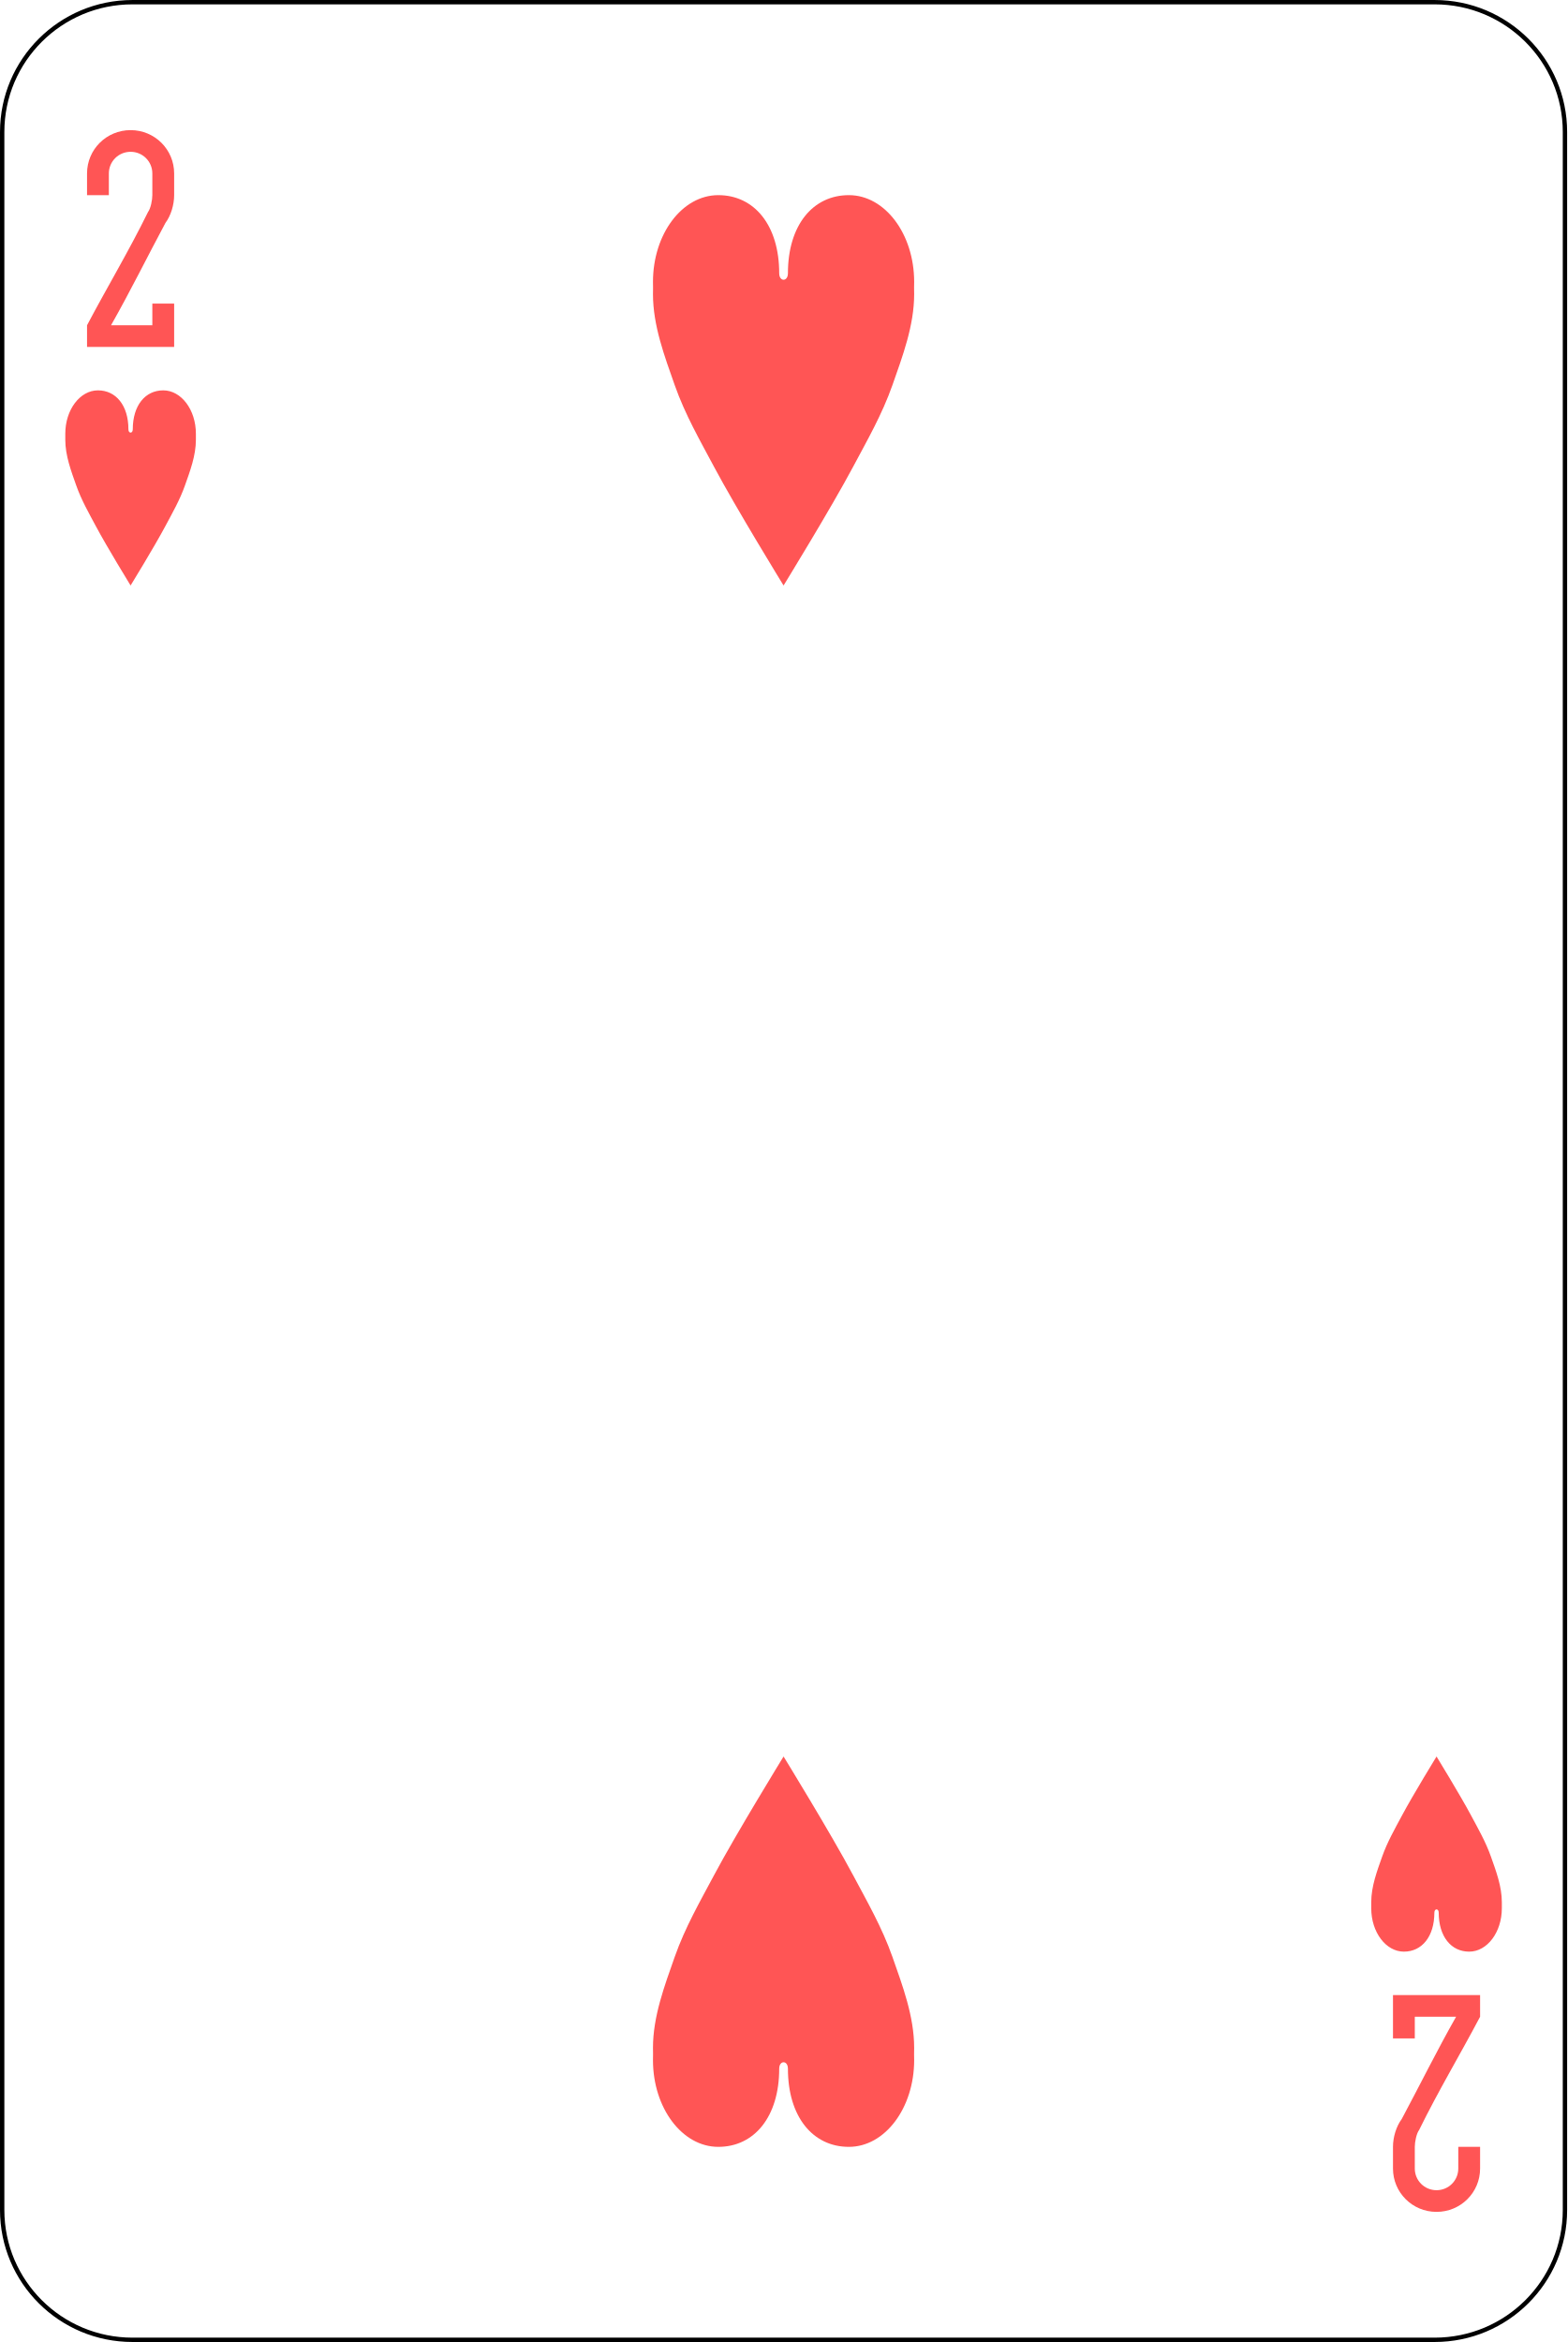
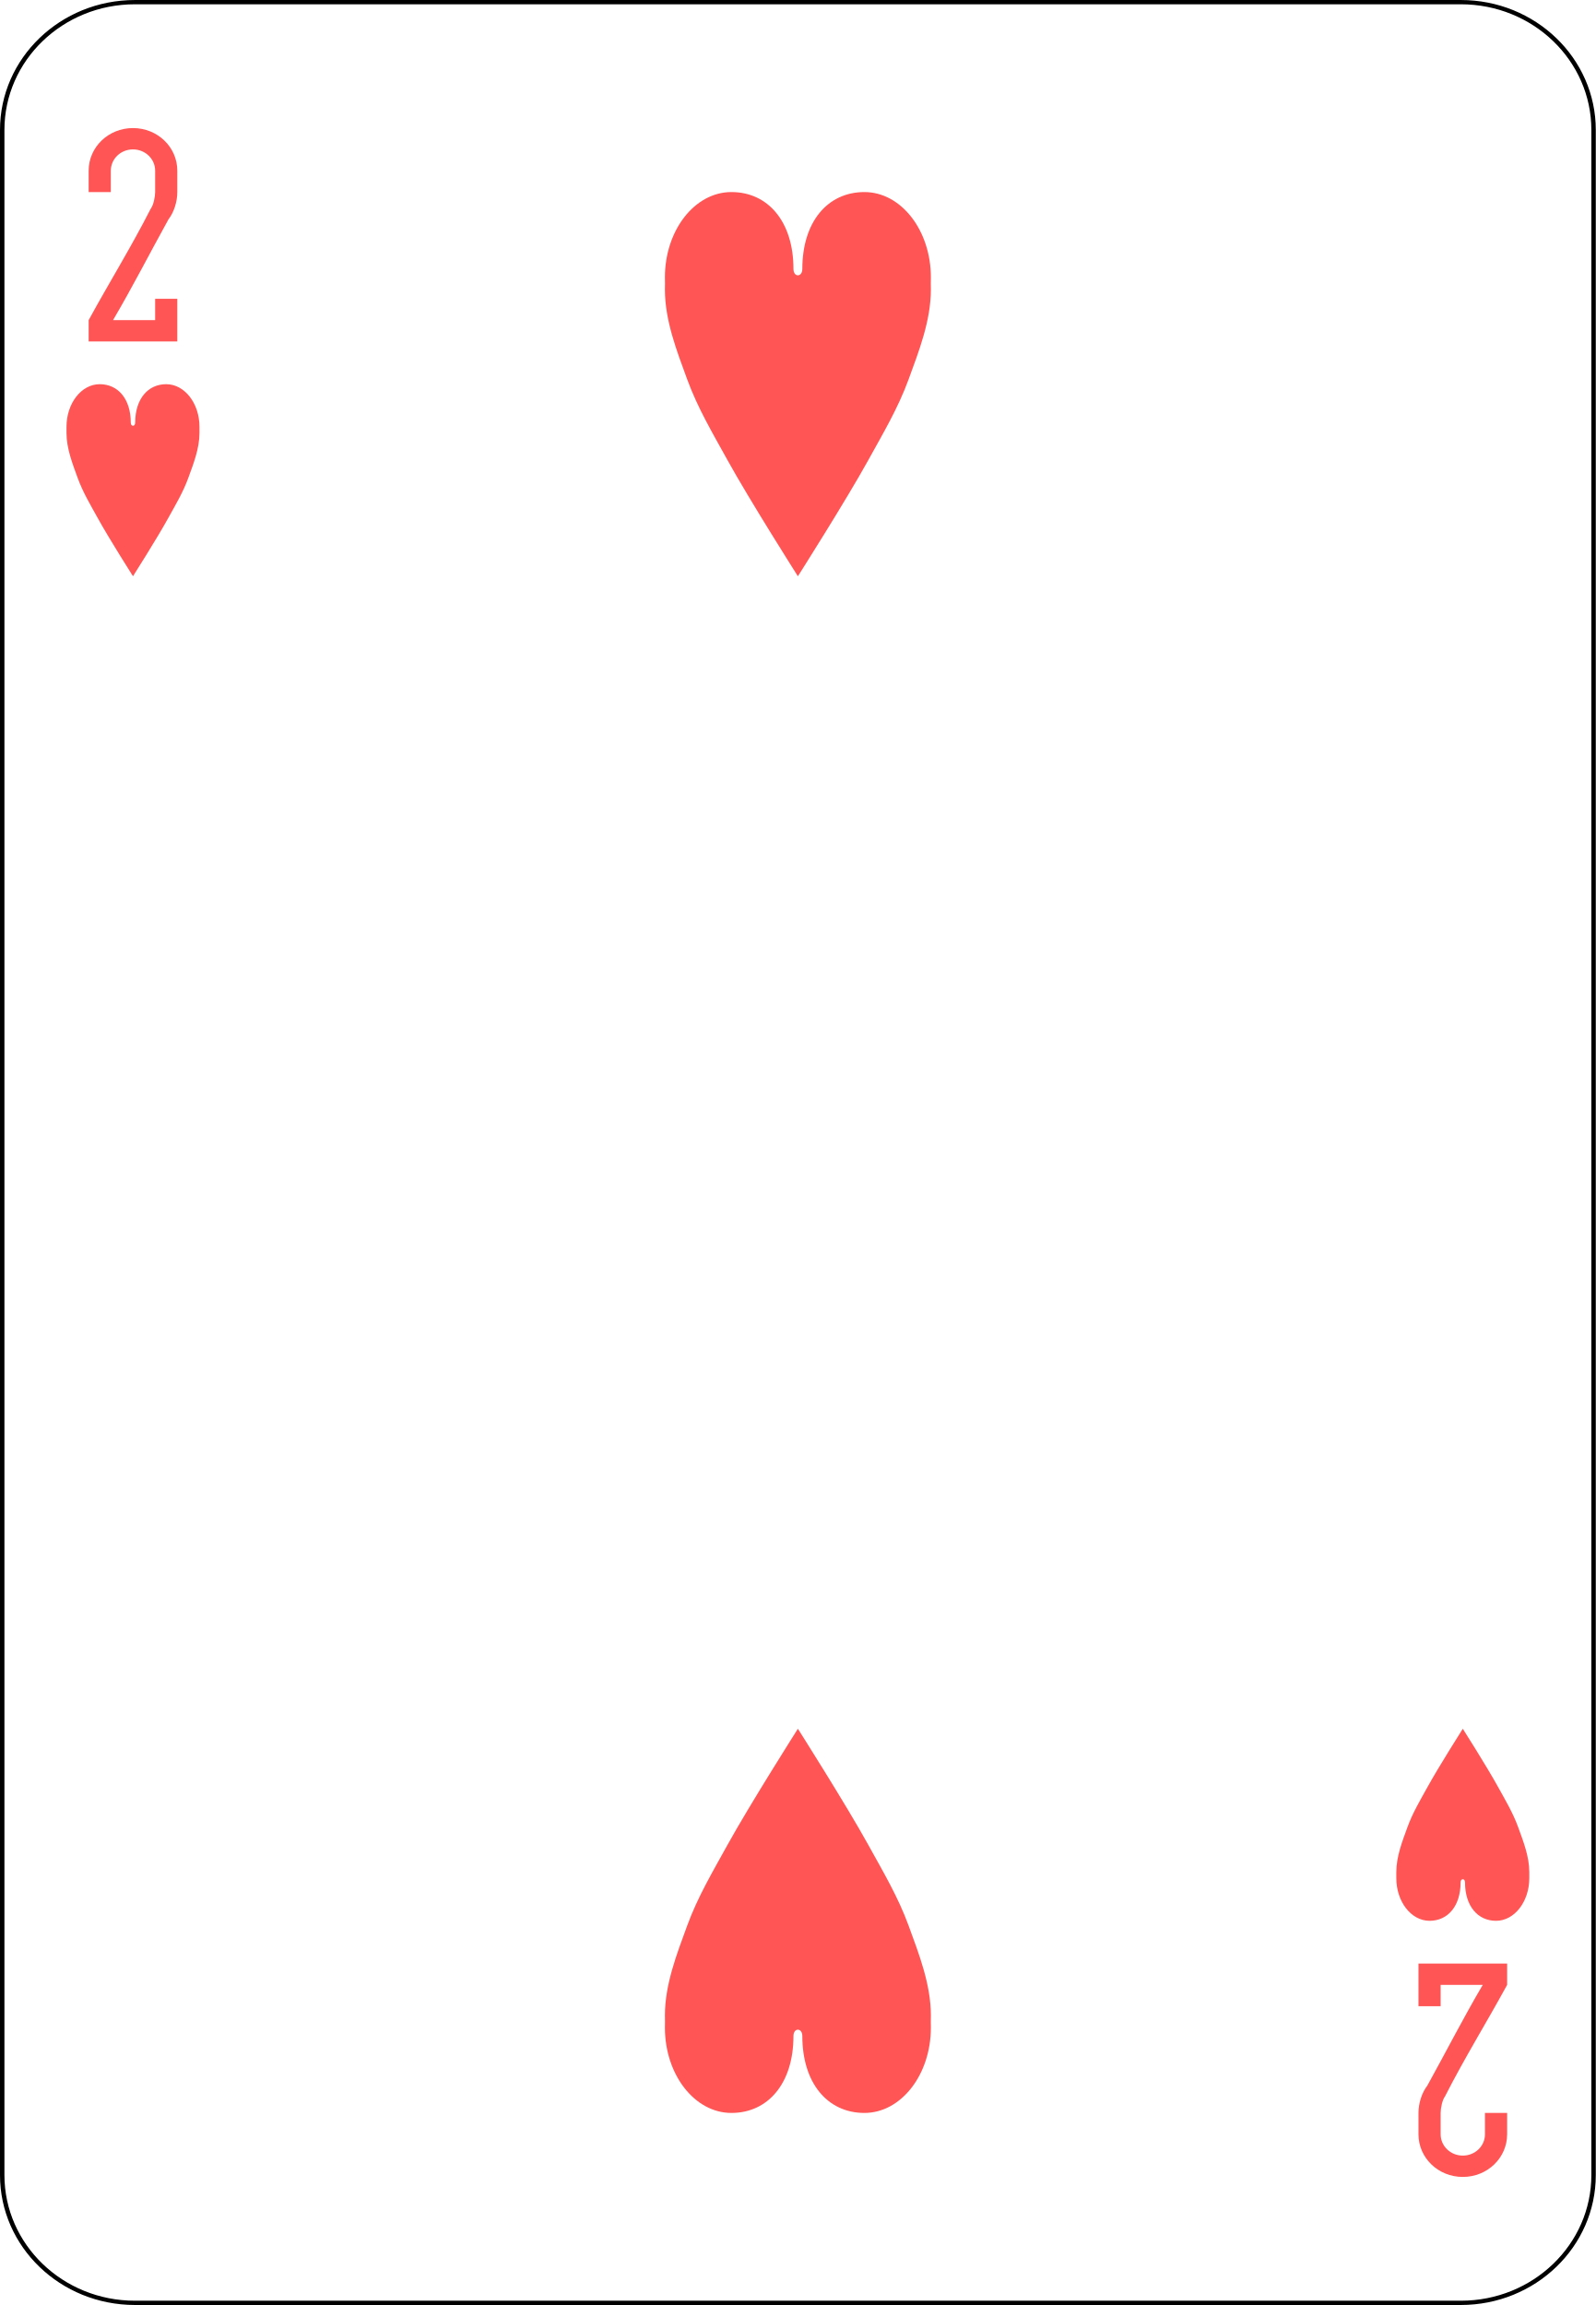
- <svg xmlns="http://www.w3.org/2000/svg" width="87pt" height="130pt" viewBox="0 0 87 130" version="1.1">
+ <svg xmlns="http://www.w3.org/2000/svg" width="90px" height="130px" viewBox="0 0 90 130" version="1.1">
  <g id="surface1">
-     <path style="fill-rule:nonzero;fill:rgb(100%,100%,100%);fill-opacity:1;stroke-width:1;stroke-linecap:butt;stroke-linejoin:miter;stroke:rgb(0%,0%,0%);stroke-opacity:1;stroke-miterlimit:4;" d="M 30.436 512.865 L 329.564 512.865 C 346.099 512.865 359.499 526.268 359.499 542.802 L 359.499 1021.922 C 359.499 1038.457 346.099 1051.859 329.564 1051.859 L 30.436 1051.859 C 13.901 1051.859 0.501 1038.457 0.501 1021.922 L 0.501 542.802 C 0.501 526.268 13.901 512.865 30.436 512.865 Z M 30.436 512.865 " transform="matrix(0.241667,0,0,0.240741,0,-123.3465)" />
-     <path style=" stroke:none;fill-rule:nonzero;fill:rgb(100%,33.333%,33.333%);fill-opacity:1;" d="M 7.25 7.223 C 5.91 7.223 4.832 8.297 4.832 9.629 L 4.832 10.832 L 6.043 10.832 L 6.043 9.629 C 6.043 8.961 6.582 8.426 7.25 8.426 C 7.918 8.426 8.457 8.961 8.457 9.629 L 8.457 10.832 C 8.457 11.105 8.367 11.57 8.215 11.773 C 7.137 13.965 5.973 15.895 4.832 18.055 L 4.832 19.258 L 9.668 19.258 L 9.668 16.852 L 8.457 16.852 L 8.457 18.055 L 6.164 18.055 C 7.246 16.148 8.148 14.309 9.184 12.375 C 9.484 11.973 9.668 11.375 9.668 10.832 L 9.668 9.629 C 9.668 8.297 8.59 7.223 7.25 7.223 Z M 7.25 7.223 " />
-     <path style=" stroke:none;fill-rule:nonzero;fill:rgb(100%,33.333%,33.333%);fill-opacity:1;" d="M 79.75 122.777 C 81.09 122.777 82.168 121.703 82.168 120.371 L 82.168 119.168 L 80.957 119.168 L 80.957 120.371 C 80.957 121.039 80.418 121.574 79.75 121.574 C 79.082 121.574 78.543 121.039 78.543 120.371 L 78.543 119.168 C 78.543 118.895 78.633 118.43 78.785 118.227 C 79.863 116.035 81.027 114.105 82.168 111.945 L 82.168 110.742 L 77.332 110.742 L 77.332 113.148 L 78.543 113.148 L 78.543 111.945 L 80.836 111.945 C 79.754 113.852 78.852 115.691 77.816 117.625 C 77.516 118.027 77.332 118.625 77.332 119.168 L 77.332 120.371 C 77.332 121.703 78.41 122.777 79.75 122.777 Z M 79.75 122.777 " />
-     <path style=" stroke:none;fill-rule:nonzero;fill:rgb(100%,33.333%,33.333%);fill-opacity:1;" d="M 7.129 23.832 C 7.129 22.504 6.438 21.668 5.438 21.668 C 4.438 21.668 3.625 22.746 3.625 24.074 C 3.629 24.188 3.629 24.301 3.625 24.414 C 3.625 25.293 3.949 26.145 4.23 26.941 C 4.52 27.762 4.934 28.48 5.324 29.211 C 5.93 30.348 7.25 32.5 7.25 32.5 C 7.25 32.5 8.57 30.348 9.176 29.211 C 9.566 28.48 9.98 27.762 10.27 26.941 C 10.551 26.145 10.875 25.293 10.875 24.414 C 10.871 24.297 10.871 24.184 10.875 24.074 C 10.875 22.746 10.062 21.668 9.062 21.668 C 8.062 21.668 7.371 22.504 7.371 23.832 C 7.371 24.074 7.129 24.074 7.129 23.832 Z M 7.129 23.832 " />
-     <path style=" stroke:none;fill-rule:nonzero;fill:rgb(100%,33.333%,33.333%);fill-opacity:1;" d="M 79.629 106.168 C 79.629 107.496 78.938 108.332 77.938 108.332 C 76.938 108.332 76.125 107.254 76.125 105.926 C 76.129 105.812 76.129 105.699 76.125 105.586 C 76.125 104.707 76.449 103.855 76.73 103.059 C 77.02 102.238 77.434 101.52 77.824 100.789 C 78.43 99.652 79.75 97.5 79.75 97.5 C 79.75 97.5 81.07 99.652 81.676 100.789 C 82.066 101.52 82.48 102.238 82.77 103.059 C 83.051 103.855 83.375 104.707 83.375 105.586 C 83.371 105.703 83.371 105.816 83.375 105.926 C 83.375 107.254 82.562 108.332 81.562 108.332 C 80.562 108.332 79.871 107.496 79.871 106.168 C 79.871 105.926 79.629 105.926 79.629 106.168 Z M 79.629 106.168 " />
-     <path style=" stroke:none;fill-rule:nonzero;fill:rgb(100%,33.333%,33.333%);fill-opacity:1;" d="M 43.258 15.168 C 43.258 12.508 41.879 10.832 39.875 10.832 C 37.871 10.832 36.25 12.988 36.25 15.648 C 36.258 15.879 36.254 16.102 36.25 16.324 C 36.25 18.082 36.898 19.785 37.457 21.379 C 38.035 23.02 38.867 24.457 39.648 25.926 C 40.855 28.195 43.5 32.5 43.5 32.5 C 43.5 32.5 46.145 28.195 47.352 25.926 C 48.133 24.457 48.965 23.02 49.543 21.379 C 50.102 19.785 50.75 18.082 50.75 16.324 C 50.742 16.09 50.746 15.863 50.75 15.648 C 50.75 12.988 49.129 10.832 47.125 10.832 C 45.121 10.832 43.742 12.508 43.742 15.168 C 43.742 15.648 43.258 15.648 43.258 15.168 Z M 43.258 15.168 " />
-     <path style=" stroke:none;fill-rule:nonzero;fill:rgb(100%,33.333%,33.333%);fill-opacity:1;" d="M 43.258 114.832 C 43.258 117.492 41.879 119.168 39.875 119.168 C 37.871 119.168 36.25 117.012 36.25 114.352 C 36.258 114.121 36.254 113.898 36.25 113.676 C 36.25 111.918 36.898 110.215 37.457 108.621 C 38.035 106.98 38.867 105.543 39.648 104.074 C 40.855 101.805 43.5 97.5 43.5 97.5 C 43.5 97.5 46.145 101.805 47.352 104.074 C 48.133 105.543 48.965 106.98 49.543 108.621 C 50.102 110.215 50.75 111.918 50.75 113.676 C 50.742 113.91 50.746 114.137 50.75 114.352 C 50.75 117.012 49.129 119.168 47.125 119.168 C 45.121 119.168 43.742 117.492 43.742 114.832 C 43.742 114.352 43.258 114.352 43.258 114.832 Z M 43.258 114.832 " />
+     <path style="fill-rule:nonzero;fill:rgb(100%,100%,100%);fill-opacity:1;stroke-width:1;stroke-linecap:butt;stroke-linejoin:miter;stroke:rgb(0%,0%,0%);stroke-opacity:1;stroke-miterlimit:4;" d="M 30.438 512.865 L 329.562 512.865 C 346.094 512.865 359.5 526.268 359.5 542.802 L 359.5 1021.922 C 359.5 1038.457 346.094 1051.859 329.562 1051.859 L 30.438 1051.859 C 13.906 1051.859 0.5 1038.457 0.5 1021.922 L 0.5 542.802 C 0.5 526.268 13.906 512.865 30.438 512.865 Z M 30.438 512.865 " transform="matrix(0.25,0,0,0.240741,0,-123.3465)" />
+     <path style=" stroke:none;fill-rule:nonzero;fill:rgb(100%,33.333%,33.333%);fill-opacity:1;" d="M 7.5 7.223 C 6.113 7.223 5 8.297 5 9.629 L 5 10.832 L 6.25 10.832 L 6.25 9.629 C 6.25 8.961 6.809 8.426 7.5 8.426 C 8.191 8.426 8.75 8.961 8.75 9.629 L 8.75 10.832 C 8.75 11.105 8.656 11.57 8.5 11.773 C 7.383 13.965 6.18 15.895 5 18.055 L 5 19.258 L 10 19.258 L 10 16.852 L 8.75 16.852 L 8.75 18.055 L 6.375 18.055 C 7.496 16.148 8.43 14.309 9.5 12.375 C 9.812 11.973 10 11.375 10 10.832 L 10 9.629 C 10 8.297 8.887 7.223 7.5 7.223 Z M 7.5 7.223 " />
+     <path style=" stroke:none;fill-rule:nonzero;fill:rgb(100%,33.333%,33.333%);fill-opacity:1;" d="M 82.5 122.777 C 83.887 122.777 85 121.703 85 120.371 L 85 119.168 L 83.75 119.168 L 83.75 120.371 C 83.75 121.039 83.191 121.574 82.5 121.574 C 81.809 121.574 81.25 121.039 81.25 120.371 L 81.25 119.168 C 81.25 118.895 81.344 118.43 81.5 118.227 C 82.617 116.035 83.82 114.105 85 111.945 L 85 110.742 L 80 110.742 L 80 113.148 L 81.25 113.148 L 81.25 111.945 L 83.625 111.945 C 82.504 113.852 81.57 115.691 80.5 117.625 C 80.188 118.027 80 118.625 80 119.168 L 80 120.371 C 80 121.703 81.113 122.777 82.5 122.777 Z M 82.5 122.777 " />
+     <path style=" stroke:none;fill-rule:nonzero;fill:rgb(100%,33.333%,33.333%);fill-opacity:1;" d="M 7.375 23.832 C 7.375 22.504 6.66 21.668 5.625 21.668 C 4.59 21.668 3.75 22.746 3.75 24.074 C 3.754 24.188 3.754 24.301 3.75 24.414 C 3.75 25.293 4.086 26.145 4.375 26.941 C 4.672 27.762 5.105 28.48 5.508 29.211 C 6.133 30.348 7.5 32.5 7.5 32.5 C 7.5 32.5 8.867 30.348 9.492 29.211 C 9.895 28.48 10.328 27.762 10.625 26.941 C 10.914 26.145 11.25 25.293 11.25 24.414 C 11.246 24.297 11.246 24.184 11.25 24.074 C 11.25 22.746 10.41 21.668 9.375 21.668 C 8.34 21.668 7.625 22.504 7.625 23.832 C 7.625 24.074 7.375 24.074 7.375 23.832 Z M 7.375 23.832 " />
+     <path style=" stroke:none;fill-rule:nonzero;fill:rgb(100%,33.333%,33.333%);fill-opacity:1;" d="M 82.375 106.168 C 82.375 107.496 81.66 108.332 80.625 108.332 C 79.59 108.332 78.75 107.254 78.75 105.926 C 78.754 105.812 78.754 105.699 78.75 105.586 C 78.75 104.707 79.086 103.855 79.375 103.059 C 79.672 102.238 80.105 101.52 80.508 100.789 C 81.133 99.652 82.5 97.5 82.5 97.5 C 82.5 97.5 83.867 99.652 84.492 100.789 C 84.895 101.52 85.328 102.238 85.625 103.059 C 85.914 103.855 86.25 104.707 86.25 105.586 C 86.246 105.703 86.246 105.816 86.25 105.926 C 86.25 107.254 85.41 108.332 84.375 108.332 C 83.34 108.332 82.625 107.496 82.625 106.168 C 82.625 105.926 82.375 105.926 82.375 106.168 Z M 82.375 106.168 " />
+     <path style=" stroke:none;fill-rule:nonzero;fill:rgb(100%,33.333%,33.333%);fill-opacity:1;" d="M 44.75 15.168 C 44.75 12.508 43.32 10.832 41.25 10.832 C 39.18 10.832 37.5 12.988 37.5 15.648 C 37.508 15.879 37.504 16.102 37.5 16.324 C 37.5 18.082 38.168 19.785 38.75 21.379 C 39.348 23.02 40.207 24.457 41.016 25.926 C 42.266 28.195 45 32.5 45 32.5 C 45 32.5 47.734 28.195 48.984 25.926 C 49.793 24.457 50.652 23.02 51.25 21.379 C 51.832 19.785 52.5 18.082 52.5 16.324 C 52.492 16.09 52.496 15.863 52.5 15.648 C 52.5 12.988 50.82 10.832 48.75 10.832 C 46.68 10.832 45.25 12.508 45.25 15.168 C 45.25 15.648 44.75 15.648 44.75 15.168 Z M 44.75 15.168 " />
+     <path style=" stroke:none;fill-rule:nonzero;fill:rgb(100%,33.333%,33.333%);fill-opacity:1;" d="M 44.75 114.832 C 44.75 117.492 43.32 119.168 41.25 119.168 C 39.18 119.168 37.5 117.012 37.5 114.352 C 37.508 114.121 37.504 113.898 37.5 113.676 C 37.5 111.918 38.168 110.215 38.75 108.621 C 39.348 106.98 40.207 105.543 41.016 104.074 C 42.266 101.805 45 97.5 45 97.5 C 45 97.5 47.734 101.805 48.984 104.074 C 49.793 105.543 50.652 106.98 51.25 108.621 C 51.832 110.215 52.5 111.918 52.5 113.676 C 52.492 113.91 52.496 114.137 52.5 114.352 C 52.5 117.012 50.82 119.168 48.75 119.168 C 46.68 119.168 45.25 117.492 45.25 114.832 C 45.25 114.352 44.75 114.352 44.75 114.832 Z M 44.75 114.832 " />
  </g>
</svg>
